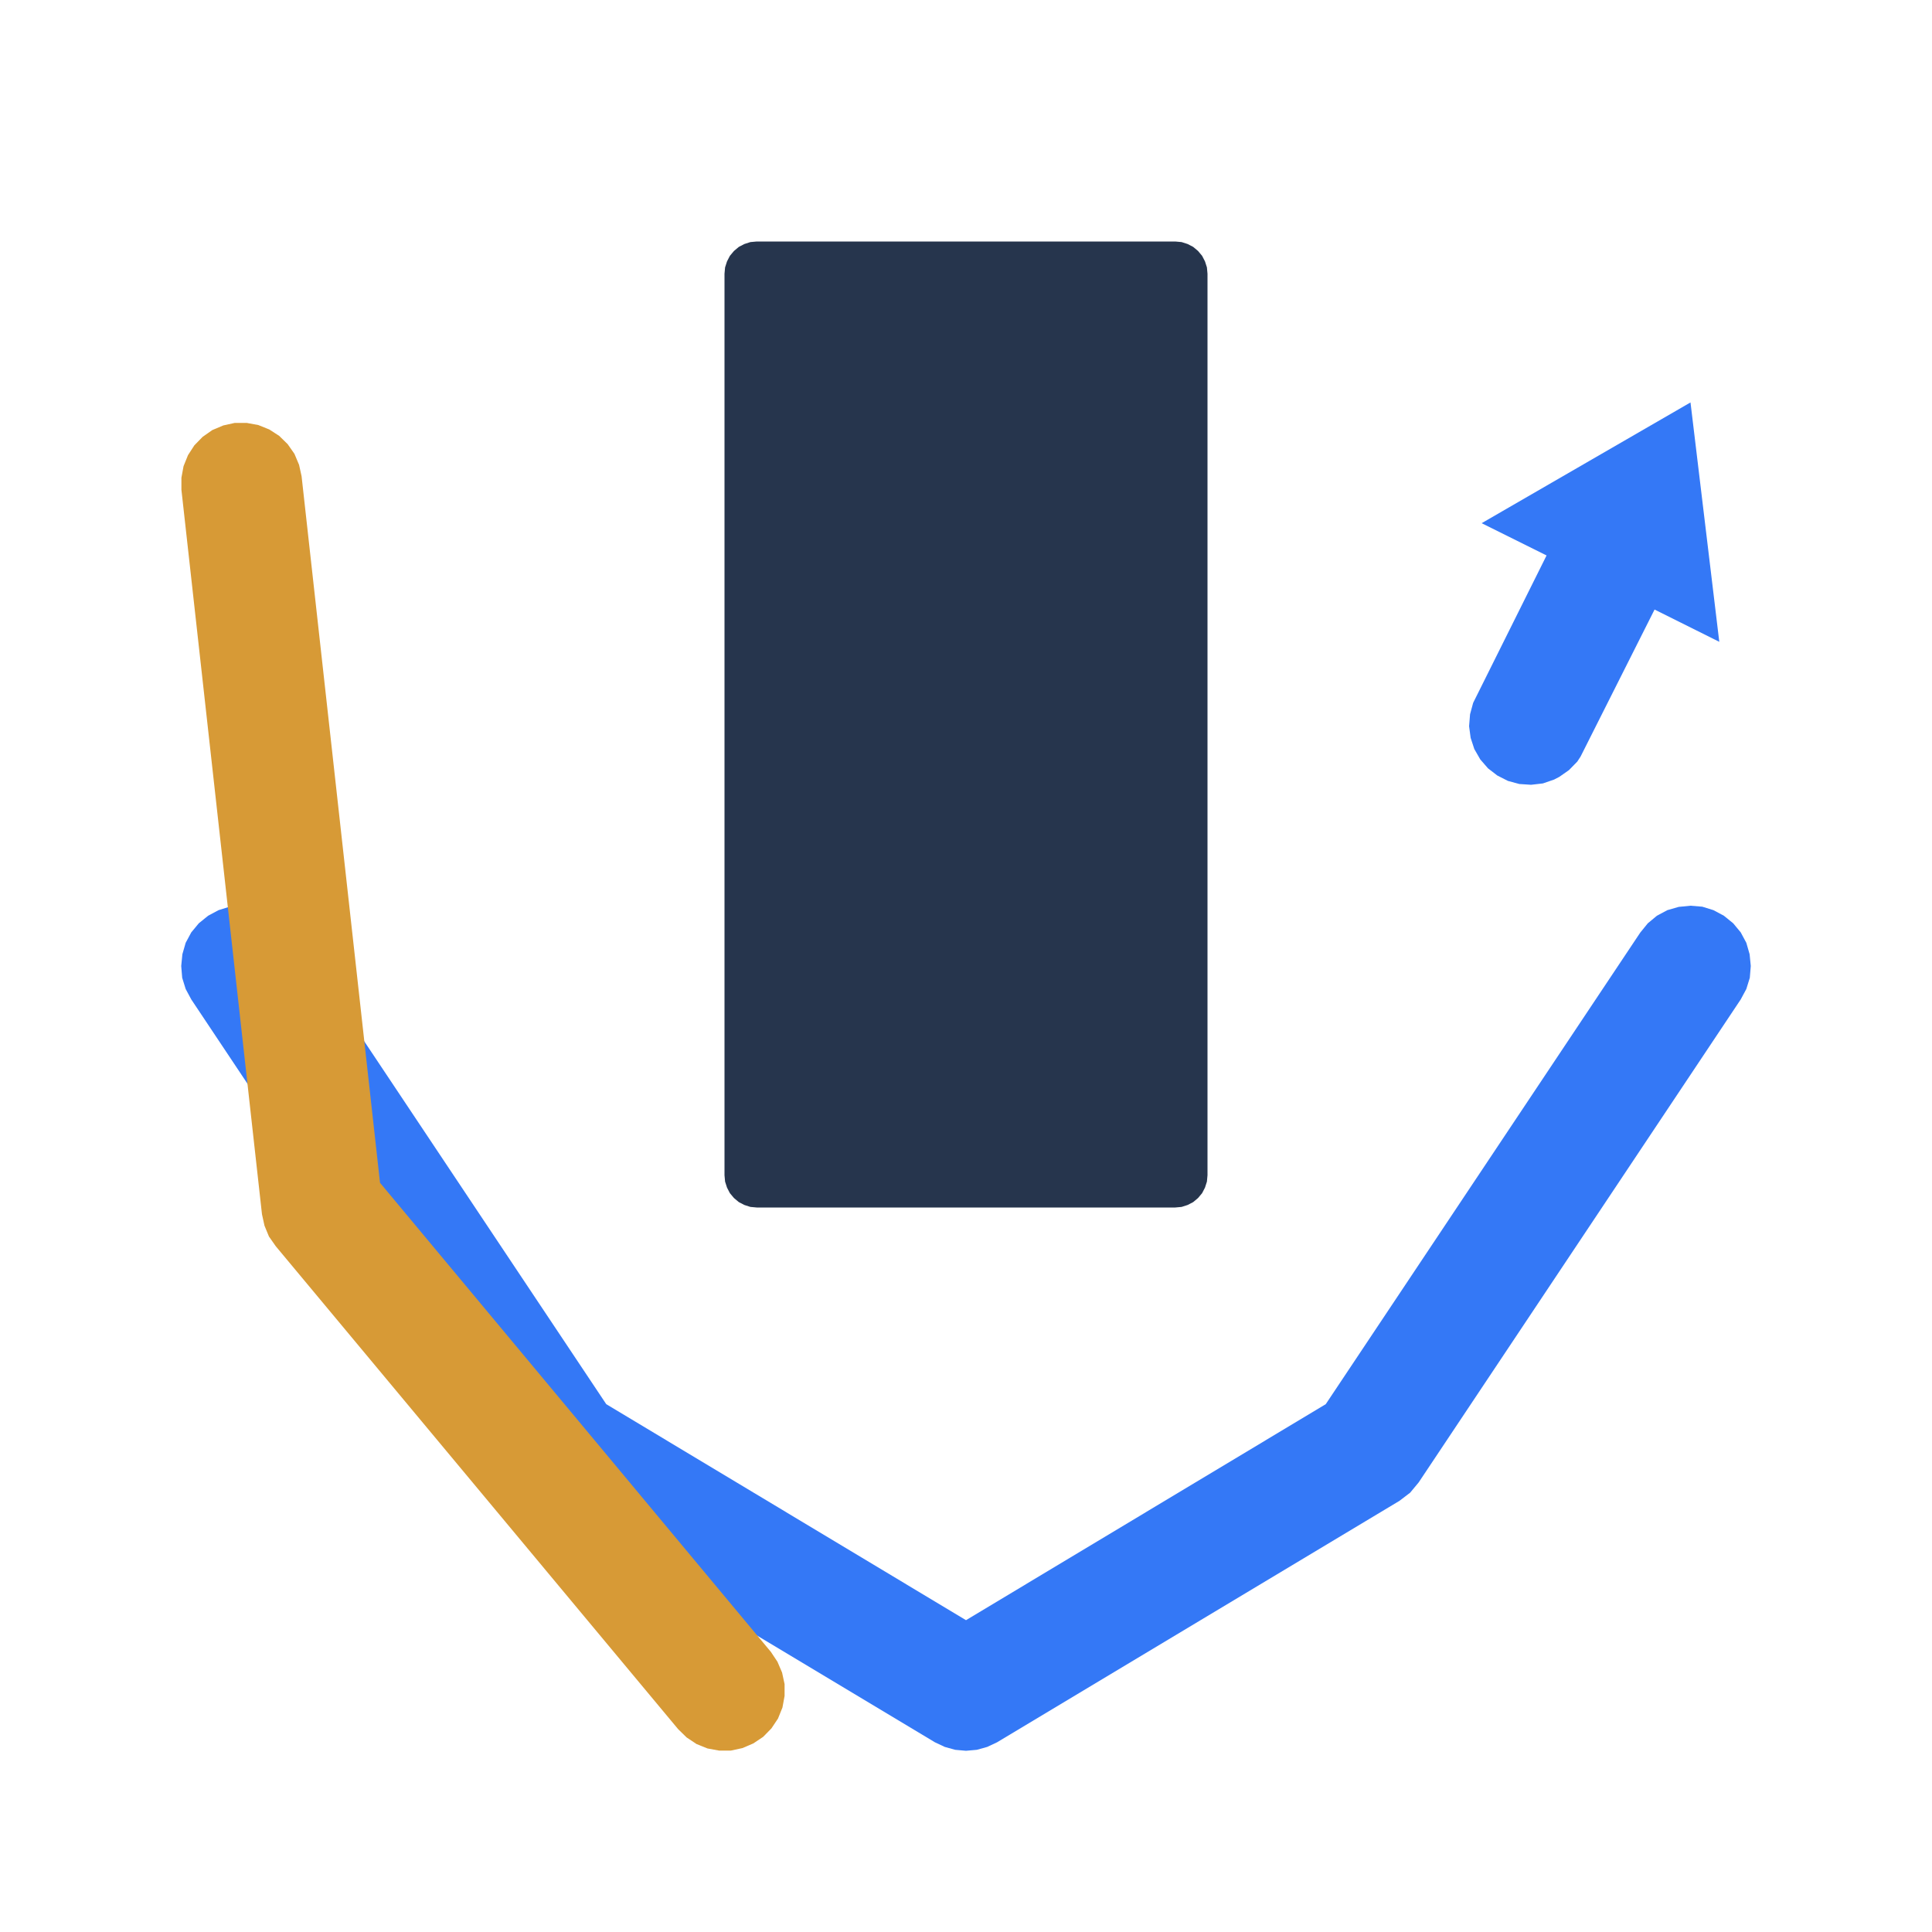
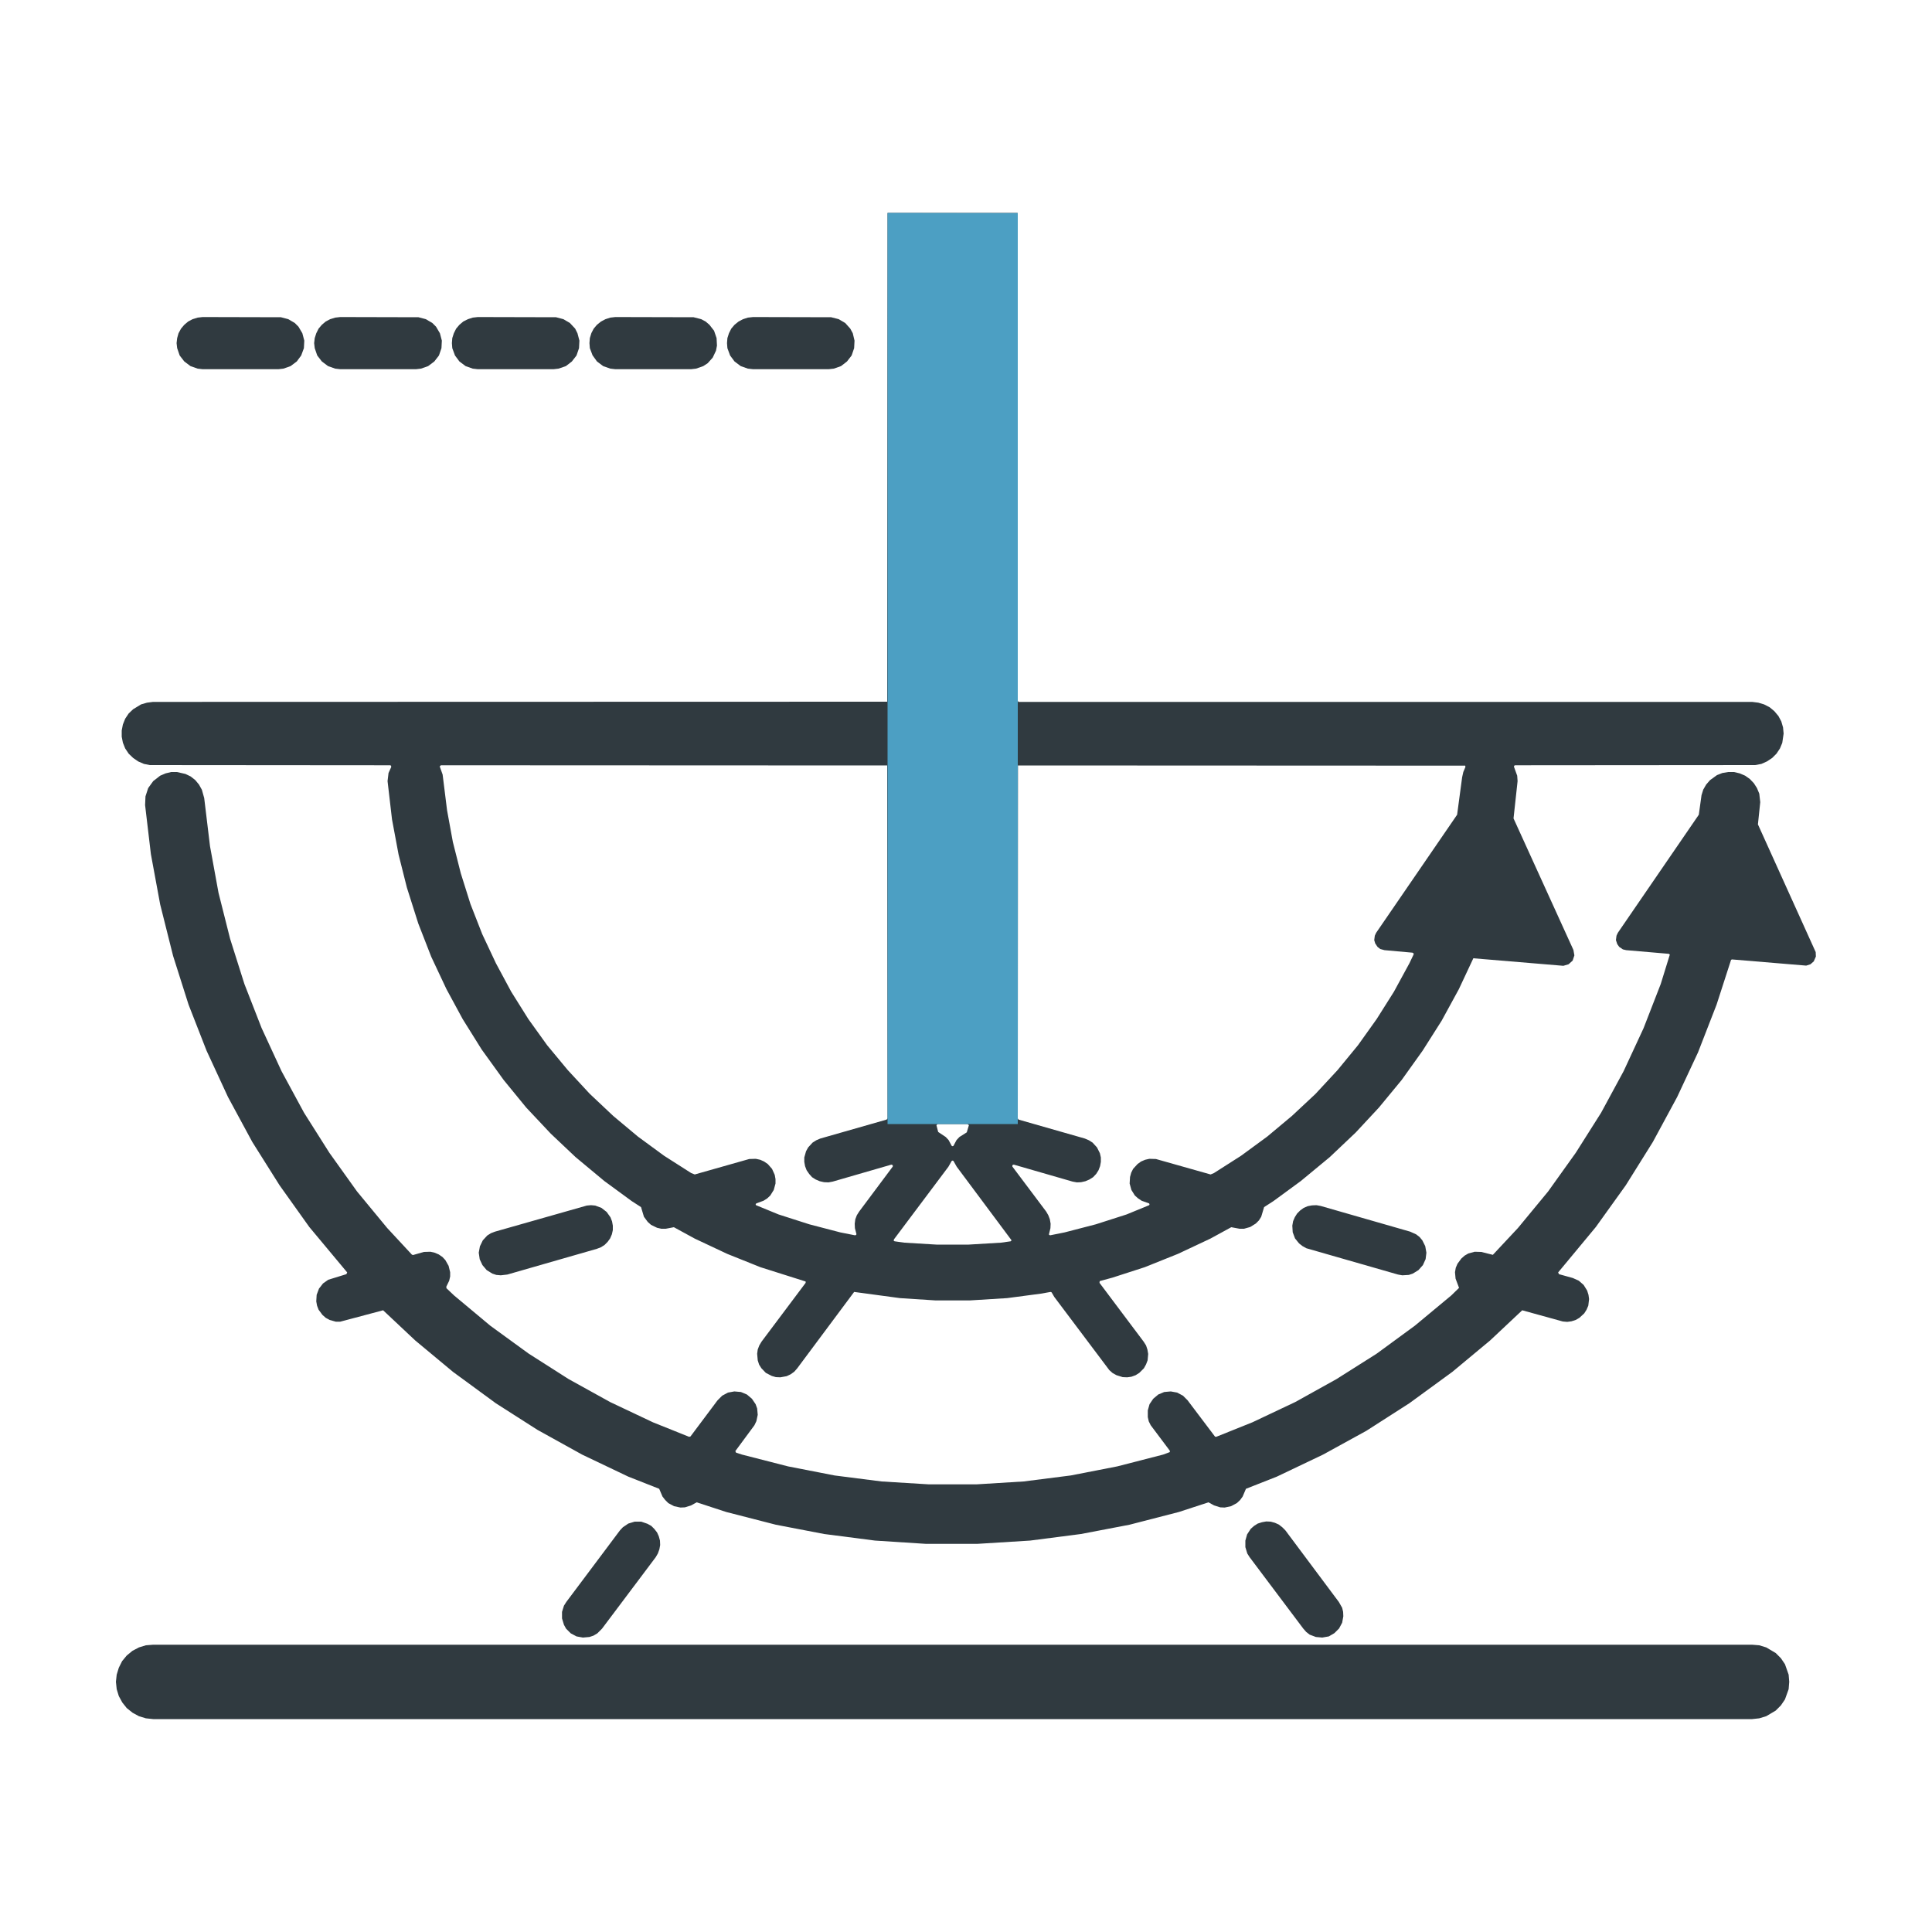
<svg xmlns="http://www.w3.org/2000/svg" viewBox="0 0 1000 1000" role="img" aria-labelledby="title desc">
-   <path fill="#26354D" d="M608.3 125.0 L611.6 125.3 L614.7 126.3 L617.6 127.8 L620.1 129.9 L622.2 132.4 L623.7 135.3 L624.7 138.4 L625.0 141.7 L625.0 608.3 L624.7 611.6 L623.7 614.7 L622.2 617.6 L620.1 620.1 L617.6 622.2 L614.7 623.7 L611.6 624.7 L608.3 625.0 L391.7 625.0 L388.4 624.7 L385.3 623.7 L382.4 622.2 L379.9 620.1 L377.8 617.6 L376.3 614.7 L375.3 611.6 L375.0 608.3 L375.0 141.7 L375.3 138.4 L376.3 135.3 L377.8 132.4 L379.9 129.9 L382.4 127.8 L385.3 126.3 L388.4 125.3 L391.7 125.0 Z" />
-   <path fill="#3478F6" d="M265.7 767.3 L99.0 517.3 L96.1 511.9 L94.3 506.1 L93.8 500.0 L94.4 493.9 L96.1 488.0 L99.0 482.6 L102.9 477.9 L107.7 474.0 L113.1 471.1 L118.9 469.3 L125.0 468.8 L131.1 469.4 L137.0 471.1 L142.4 474.0 L147.1 477.9 L151.0 482.7 L313.8 726.8 L500.0 838.6 L686.2 726.8 L849.0 482.7 L852.9 477.9 L857.6 474.0 L863.0 471.1 L868.9 469.4 L875.0 468.8 L881.1 469.3 L886.9 471.1 L892.3 474.0 L897.1 477.9 L901.0 482.6 L903.9 488.0 L905.6 493.9 L906.2 500.0 L905.7 506.1 L903.9 511.9 L901.0 517.3 L734.3 767.3 L729.9 772.6 L724.4 776.8 L516.1 901.8 L511.0 904.2 L505.6 905.7 L500.0 906.2 L494.4 905.7 L489.0 904.2 L483.9 901.8 L275.6 776.8 L270.1 772.6 Z" />
-   <path fill="#D79A36" d="M135.6 628.5 L93.9 253.5 L93.9 247.3 L95.0 241.3 L97.3 235.6 L100.6 230.5 L104.9 226.1 L109.9 222.6 L115.6 220.2 L121.5 218.9 L127.7 218.9 L133.7 220.0 L139.4 222.3 L144.5 225.6 L148.9 229.9 L152.4 234.9 L154.8 240.6 L156.1 246.5 L196.7 612.2 L399.0 855.0 L402.4 860.1 L404.8 865.7 L406.1 871.7 L406.1 877.8 L405.0 883.8 L402.7 889.5 L399.3 894.6 L395.0 899.0 L389.9 902.4 L384.3 904.8 L378.3 906.1 L372.2 906.1 L366.2 905.0 L360.5 902.7 L355.4 899.3 L351.0 895.0 L142.7 645.0 L139.2 640.0 L136.9 634.4 Z" />
-   <path fill="#3478F6" d="M889.9 332.2 L856.4 315.5 L818.1 391.6 L816.4 394.2 L812.1 398.6 L807.1 402.1 L804.4 403.5 L798.6 405.5 L792.5 406.2 L786.4 405.8 L780.5 404.2 L775.0 401.4 L770.2 397.7 L766.2 393.1 L763.1 387.7 L761.2 381.9 L760.4 375.9 L760.9 369.7 L762.5 363.8 L800.5 287.5 L766.9 270.8 L875.0 208.3 Z" />
+   <path fill="#303A40" d="M231.0 666.0 L231.1 666.8 L235.0 670.5 L253.8 686.2 L273.6 700.6 L294.3 713.8 L315.8 725.7 L338.0 736.2 L356.7 743.7 L357.4 743.5 L371.4 724.8 L373.8 722.4 L376.8 720.8 L380.1 720.2 L383.5 720.5 L386.6 721.8 L389.2 724.0 L391.1 726.8 L391.9 729.0 L392.2 732.3 L391.5 735.6 L390.5 737.7 L380.6 751.1 L381.0 751.9 L384.1 752.9 L407.9 759.0 L432.0 763.7 L456.3 766.8 L480.8 768.3 L505.4 768.3 L529.8 766.8 L554.2 763.7 L578.3 759.0 L602.0 752.9 L605.5 751.6 L605.5 750.9 L595.6 737.7 L594.6 735.7 L594.1 733.5 L594.1 730.0 L595.0 726.8 L596.9 724.0 L599.5 721.8 L602.6 720.5 L606.0 720.2 L609.3 720.8 L612.3 722.4 L614.7 724.8 L628.9 743.6 L629.5 743.7 L648.2 736.2 L670.4 725.7 L691.8 713.8 L712.5 700.7 L732.3 686.2 L751.2 670.5 L755.2 666.6 L753.4 661.8 L753.1 658.5 L753.5 656.2 L754.4 654.1 L756.4 651.4 L758.1 649.9 L760.0 648.8 L763.3 647.9 L766.7 648.0 L772.7 649.5 L785.7 635.6 L801.3 616.7 L815.6 596.7 L828.7 576.0 L840.4 554.4 L850.7 532.2 L859.6 509.3 L864.3 494.1 L863.8 493.7 L841.7 491.8 L840.0 491.4 L838.1 490.1 L837.1 488.7 L836.4 486.6 L836.7 484.3 L837.4 482.8 L879.3 421.7 L880.7 411.6 L881.6 408.7 L883.1 406.1 L885.1 403.8 L888.7 401.2 L891.5 400.1 L894.5 399.6 L897.5 399.6 L900.5 400.3 L903.3 401.5 L905.7 403.2 L907.8 405.4 L909.4 407.9 L910.6 410.8 L911.1 415.2 L909.9 426.7 L939.8 492.8 L939.9 495.1 L938.8 497.6 L937.1 499.1 L934.9 499.8 L896.5 496.6 L896.0 496.8 L888.5 520.0 L878.9 544.7 L868.1 567.8 L855.5 591.1 L841.5 613.5 L826.0 635.1 L806.5 658.6 L806.9 659.5 L814.1 661.5 L817.2 662.9 L819.7 665.1 L821.5 668.0 L822.2 670.2 L822.5 672.4 L822.1 675.8 L821.2 677.9 L820.0 679.8 L817.5 682.1 L815.6 683.2 L813.4 683.9 L811.2 684.2 L808.9 684.0 L787.9 678.2 L771.3 693.8 L751.7 710.1 L729.5 726.3 L707.2 740.6 L684.8 752.9 L660.9 764.3 L644.9 770.6 L643.2 774.6 L641.9 776.4 L640.2 778.0 L637.2 779.6 L633.9 780.3 L631.6 780.2 L628.4 779.2 L625.5 777.6 L610.2 782.6 L584.6 789.2 L559.5 794.0 L533.2 797.4 L505.8 799.1 L479.3 799.1 L452.9 797.4 L426.6 794.0 L401.6 789.2 L375.9 782.6 L360.6 777.6 L357.7 779.2 L354.5 780.2 L352.2 780.3 L348.9 779.6 L345.9 778.0 L344.3 776.4 L342.9 774.6 L341.2 770.6 L325.2 764.3 L301.3 752.9 L278.2 740.1 L256.6 726.3 L234.5 710.1 L214.9 693.8 L198.3 678.2 L176.1 684.1 L173.8 684.1 L170.6 683.2 L168.6 682.1 L166.9 680.6 L164.9 677.9 L164.1 675.8 L163.7 673.6 L163.9 670.2 L165.1 667.0 L167.2 664.3 L169.9 662.4 L179.3 659.5 L179.7 658.6 L160.1 635.1 L144.7 613.5 L130.6 591.1 L118.0 567.8 L106.9 543.8 L97.6 520.0 L89.6 494.8 L82.9 468.1 L78.1 442.1 L75.1 416.7 L75.3 412.2 L76.7 407.9 L79.3 404.3 L82.9 401.5 L85.7 400.3 L88.6 399.6 L91.6 399.6 L96.0 400.6 L98.7 401.9 L101.1 403.8 L103.0 406.1 L104.5 408.8 L105.7 413.1 L108.7 438.0 L113.1 462.1 L119.1 485.9 L126.5 509.3 L135.4 532.1 L145.7 554.4 L157.4 576.0 L170.5 596.7 L184.8 616.7 L200.4 635.6 L213.2 649.4 L213.8 649.6 L219.4 648.0 L222.8 647.9 L225.0 648.4 L227.1 649.3 L229.0 650.6 L230.5 652.2 L232.2 655.2 L233.0 658.5 L233.0 660.7 L232.5 662.9 Z M914.2 852.7 L919.1 855.6 L921.8 858.3 L923.9 861.4 L925.8 866.8 L926.1 870.5 L925.8 874.3 L923.9 879.6 L921.8 882.7 L919.1 885.4 L914.2 888.3 L910.6 889.4 L906.9 889.8 L79.3 889.8 L75.5 889.4 L71.9 888.3 L68.6 886.5 L65.6 884.1 L63.3 881.2 L61.5 877.9 L60.4 874.3 L60.0 870.5 L60.4 866.8 L61.5 863.2 L63.2 859.8 L65.6 856.9 L68.5 854.5 L71.9 852.7 L75.5 851.6 L79.3 851.3 L906.9 851.3 L910.6 851.6 Z M202.5 397.0 L202.4 396.3 L201.9 396.1 L77.6 396.0 L74.5 395.4 L71.5 394.1 L68.9 392.3 L66.6 390.1 L64.8 387.4 L63.6 384.4 L63.0 381.3 L63.0 378.1 L63.6 375.0 L64.8 372.0 L66.6 369.3 L68.9 367.1 L73.0 364.6 L76.1 363.7 L79.2 363.3 L459.2 363.2 L459.4 110.2 L526.7 110.2 L526.8 362.7 L527.1 363.3 L906.9 363.3 L910.1 363.7 L913.1 364.6 L916.0 366.1 L918.4 368.1 L920.5 370.6 L922.0 373.4 L922.9 376.5 L923.2 379.7 L922.5 384.5 L921.3 387.4 L919.5 390.1 L917.3 392.3 L914.6 394.1 L911.7 395.4 L908.5 396.0 L784.2 396.1 L783.8 396.3 L783.6 396.8 L785.3 401.5 L785.5 404.3 L783.4 423.6 L814.4 491.7 L814.9 494.5 L814.0 497.2 L811.9 499.1 L809.2 499.9 L762.6 496.0 L755.1 512.0 L746.2 528.3 L736.3 543.9 L725.5 559.0 L713.7 573.3 L701.7 586.2 L688.3 598.9 L673.3 611.3 L659.1 621.7 L654.3 624.8 L652.8 629.8 L651.6 631.7 L650.0 633.3 L647.1 635.1 L643.9 636.0 L641.6 636.0 L637.3 635.2 L626.5 641.1 L609.7 649.0 L592.5 655.9 L575.8 661.3 L569.2 663.1 L569.1 664.0 L592.0 694.5 L593.2 696.4 L593.9 698.5 L594.3 700.8 L594.0 704.1 L593.2 706.2 L592.1 708.2 L589.7 710.6 L587.8 711.8 L585.6 712.6 L583.4 712.9 L581.1 712.8 L577.9 711.8 L575.9 710.7 L574.2 709.2 L545.7 671.3 L544.3 668.9 L543.8 668.7 L538.7 669.6 L521.3 671.9 L501.9 673.1 L484.3 673.1 L465.8 671.9 L442.1 668.7 L412.6 708.3 L411.1 710.0 L409.3 711.3 L407.2 712.3 L403.9 712.9 L401.6 712.8 L399.5 712.2 L396.4 710.6 L394.1 708.2 L392.9 706.3 L392.2 704.1 L391.9 700.7 L392.2 698.5 L393.0 696.4 L394.2 694.4 L417.0 664.0 L417.0 663.3 L393.6 655.9 L376.4 649.0 L359.6 641.1 L348.8 635.2 L344.6 636.0 L342.3 636.0 L340.1 635.5 L337.0 634.0 L335.3 632.5 L333.3 629.8 L331.8 624.8 L327.0 621.7 L312.8 611.3 L297.9 598.9 L285.1 586.8 L272.4 573.3 L260.7 559.0 L249.3 543.2 L239.5 527.5 L231.1 512.0 L223.2 495.2 L216.5 478.0 L210.6 459.4 L206.3 442.3 L202.9 424.1 L200.6 404.3 L201.1 400.1 Z M543.7 635.7 L542.9 639.0 L543.5 639.4 L551.0 637.9 L567.2 633.7 L583.1 628.6 L594.8 623.8 L595.0 623.4 L594.8 622.9 L590.9 621.5 L589.1 620.3 L587.4 618.8 L585.6 615.9 L584.7 612.6 L584.9 609.2 L585.5 607.0 L586.5 605.0 L588.8 602.5 L590.6 601.2 L592.7 600.3 L594.9 599.8 L598.3 599.9 L626.6 607.9 L628.3 607.2 L642.4 598.2 L655.9 588.3 L668.7 577.6 L680.9 566.2 L692.3 553.9 L702.9 541.0 L712.6 527.4 L721.5 513.3 L729.5 498.6 L731.7 494.0 L731.7 493.5 L731.1 493.1 L716.6 491.8 L714.4 491.2 L713.0 490.1 L711.8 488.3 L711.3 486.6 L711.6 484.3 L712.3 482.8 L754.2 421.7 L756.8 402.3 L757.4 399.6 L758.5 397.0 L758.4 396.3 L526.9 396.2 L526.8 578.9 L527.2 579.5 L561.5 589.3 L563.6 590.2 L565.5 591.4 L567.8 593.9 L569.3 596.9 L569.8 599.1 L569.8 601.4 L569.4 603.6 L568.6 605.7 L567.4 607.6 L565.8 609.3 L563.9 610.5 L561.8 611.4 L559.6 611.9 L557.4 612.0 L555.2 611.6 L524.7 602.8 L524.0 603.1 L524.0 603.8 L541.5 627.1 L542.6 629.0 L543.4 631.1 L543.8 633.4 Z M462.7 641.5 L462.6 642.3 L463.1 642.5 L468.0 643.2 L484.7 644.2 L501.4 644.2 L518.1 643.2 L523.1 642.5 L523.6 642.0 L495.2 603.9 L493.5 600.9 L493.1 600.7 L492.6 600.9 L490.9 603.9 Z M485.3 581.8 L484.7 582.4 L485.6 585.9 L489.5 588.5 L491.0 590.1 L492.6 593.1 L493.1 593.3 L493.5 593.1 L495.1 590.1 L496.6 588.5 L500.4 586.1 L501.5 582.4 L500.8 581.8 Z M228.2 396.1 L227.6 396.7 L229.1 400.9 L231.4 419.4 L234.4 435.8 L238.5 452.0 L243.5 467.9 L249.6 483.5 L256.7 498.6 L264.6 513.3 L273.5 527.5 L283.2 541.0 L293.9 553.9 L305.2 566.1 L317.4 577.6 L330.2 588.3 L343.7 598.2 L357.8 607.2 L359.6 607.9 L387.8 599.9 L391.2 599.8 L393.5 600.3 L395.5 601.2 L397.4 602.5 L399.6 605.0 L401.0 608.1 L401.4 610.3 L401.4 612.6 L400.5 615.9 L398.7 618.8 L397.1 620.3 L395.2 621.5 L391.4 622.9 L391.1 623.4 L391.3 623.8 L403.0 628.6 L418.9 633.7 L435.0 637.9 L442.6 639.4 L443.1 639.2 L443.3 638.8 L442.5 635.7 L442.4 633.4 L442.7 631.1 L443.5 629.0 L444.7 627.1 L462.1 603.8 L462.1 603.1 L461.4 602.8 L431.0 611.6 L428.8 612.0 L426.5 611.9 L424.3 611.4 L422.2 610.5 L420.3 609.3 L418.8 607.6 L417.5 605.7 L416.7 603.6 L416.3 601.4 L416.3 599.1 L417.2 595.9 L418.3 593.9 L420.6 591.4 L422.5 590.2 L424.6 589.3 L458.9 579.5 L459.4 578.9 L459.2 396.2 Z M736.2 642.0 L737.7 645.0 L738.3 648.4 L737.9 651.7 L736.5 654.8 L734.2 657.4 L731.3 659.2 L729.2 659.9 L725.8 660.1 L723.6 659.7 L676.2 646.1 L674.2 645.0 L672.4 643.6 L670.3 641.0 L669.1 637.8 L668.9 634.4 L669.3 632.1 L670.2 630.0 L671.4 628.1 L673.0 626.5 L674.8 625.2 L676.9 624.3 L679.1 623.9 L681.4 623.8 L683.6 624.2 L729.9 637.5 L733.0 638.9 L734.8 640.3 Z M695.3 836.6 L694.7 839.9 L693.1 842.9 L690.7 845.3 L687.8 847.0 L684.4 847.6 L681.1 847.3 L677.9 846.1 L676.1 844.7 L674.6 843.0 L646.8 806.0 L645.6 804.1 L644.6 800.8 L644.6 797.4 L645.5 794.2 L647.4 791.3 L649.1 789.8 L651.0 788.6 L653.2 787.9 L655.4 787.5 L657.7 787.6 L659.9 788.2 L661.9 789.1 L663.7 790.5 L665.3 792.1 L693.0 829.2 L694.7 832.2 L695.2 834.3 Z M437.5 167.2 L440.1 170.1 L441.4 172.5 L442.3 176.3 L442.1 180.2 L440.8 184.0 L438.4 187.1 L435.3 189.5 L431.6 190.8 L428.9 191.1 L389.8 191.1 L387.1 190.8 L383.4 189.5 L380.2 187.1 L377.9 184.0 L376.5 180.2 L376.3 177.6 L376.5 175.0 L377.3 172.5 L378.5 170.1 L380.2 168.1 L382.3 166.4 L384.6 165.2 L387.1 164.4 L389.8 164.1 L430.2 164.2 L434.1 165.2 Z M367.2 168.1 L369.6 171.2 L370.9 175.0 L371.1 178.9 L370.6 181.5 L368.9 185.1 L366.3 188.0 L364.0 189.5 L360.3 190.8 L357.7 191.1 L318.5 191.1 L315.9 190.8 L312.2 189.5 L309.0 187.1 L306.7 183.9 L305.3 180.2 L305.1 177.6 L305.3 175.0 L306.1 172.4 L307.3 170.1 L309.0 168.1 L311.1 166.4 L313.4 165.2 L315.9 164.4 L318.5 164.1 L359.0 164.2 L362.9 165.2 L365.2 166.4 Z M305.1 847.3 L301.7 847.6 L298.4 847.0 L295.4 845.4 L293.0 843.0 L291.9 841.0 L290.9 837.7 L290.9 834.3 L291.9 831.1 L293.1 829.2 L320.9 792.1 L322.4 790.5 L325.2 788.6 L328.5 787.6 L331.9 787.6 L335.1 788.7 L337.1 789.8 L338.7 791.4 L340.1 793.2 L341.0 795.2 L341.6 797.4 L341.7 799.7 L341.3 801.9 L340.5 804.1 L339.4 806.0 L311.6 843.0 L309.2 845.4 L307.2 846.6 Z M254.8 659.2 L251.9 657.4 L249.7 654.8 L248.3 651.8 L247.8 648.4 L248.4 645.1 L249.9 642.0 L252.2 639.5 L254.1 638.3 L256.2 637.5 L303.7 624.0 L305.9 623.8 L308.1 624.0 L311.3 625.2 L314.0 627.3 L316.0 630.1 L316.8 632.2 L317.2 634.4 L317.2 636.7 L316.7 638.9 L315.8 641.0 L314.5 642.8 L312.9 644.4 L311.0 645.6 L308.9 646.4 L262.6 659.7 L259.2 660.1 L256.9 659.9 Z M295.0 167.2 L297.7 170.1 L298.9 172.5 L299.9 176.3 L299.7 180.2 L298.4 184.0 L296.0 187.1 L292.9 189.5 L289.1 190.8 L286.5 191.1 L247.3 191.1 L244.7 190.8 L241.0 189.5 L237.8 187.1 L235.5 184.0 L234.1 180.2 L233.9 177.6 L234.1 175.0 L234.9 172.5 L236.1 170.1 L237.8 168.1 L239.8 166.4 L242.2 165.2 L244.7 164.4 L247.3 164.1 L287.8 164.2 L291.6 165.2 Z M223.8 167.2 L225.7 169.1 L227.7 172.5 L228.7 176.3 L228.5 180.2 L227.2 184.0 L224.8 187.1 L221.6 189.5 L217.9 190.8 L215.3 191.1 L176.1 191.1 L173.5 190.8 L169.8 189.5 L166.6 187.1 L164.2 184.0 L162.9 180.2 L162.6 177.6 L162.9 175.0 L163.7 172.5 L164.9 170.1 L166.6 168.1 L168.6 166.4 L170.9 165.2 L173.5 164.4 L176.1 164.1 L216.6 164.2 L220.4 165.2 Z M152.6 167.2 L154.5 169.1 L156.5 172.5 L157.5 176.3 L157.3 180.2 L155.9 184.0 L153.6 187.1 L150.4 189.5 L146.7 190.8 L144.1 191.1 L104.9 191.1 L102.3 190.8 L98.6 189.5 L95.4 187.1 L93.0 184.0 L91.7 180.2 L91.4 177.6 L91.7 175.0 L92.4 172.5 L93.7 170.1 L95.4 168.1 L97.4 166.4 L99.7 165.2 L102.3 164.4 L104.9 164.1 L145.4 164.2 L149.2 165.2 Z" />
+   <path fill="#4C9FC3" d="M526.8 581.8 L459.4 581.8 L459.4 110.2 L526.8 110.3 Z" />
</svg>
